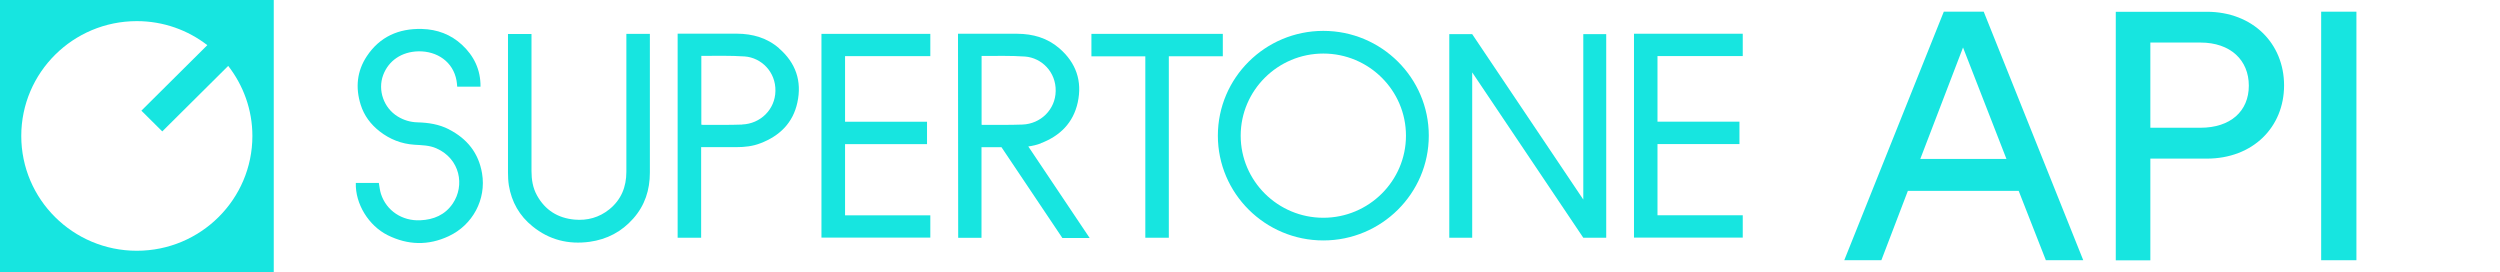
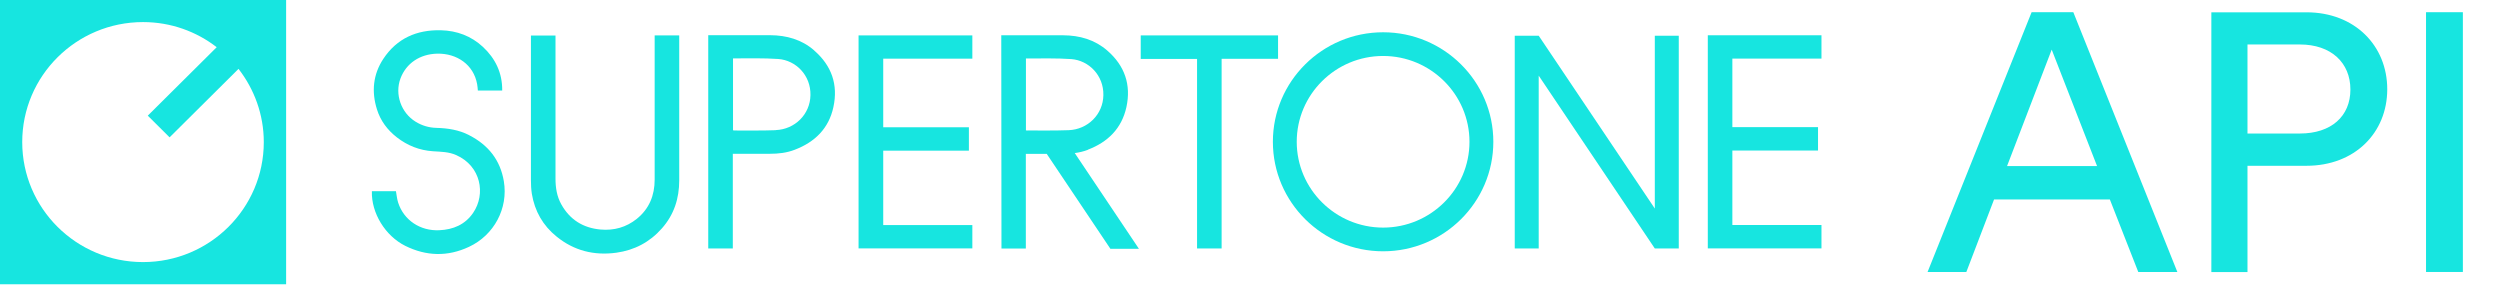
- <svg xmlns="http://www.w3.org/2000/svg" width="671" height="73" viewBox="0 0 671 73" fill="none">
+ <svg xmlns="http://www.w3.org/2000/svg" width="642" height="73" viewBox="0 0 642 73" fill="none">
  <path d="M0 73H73.476V0H0V73ZM36.725 5.671C43.867 5.671 50.409 8.079 55.648 12.119L37.95 29.702L43.554 35.27L61.252 17.687C65.292 22.892 67.742 29.418 67.742 36.487C67.742 53.501 53.849 67.303 36.725 67.303C19.601 67.303 5.708 53.501 5.708 36.487C5.708 19.474 19.601 5.671 36.725 5.671Z" fill="#17E5E0" />
  <path d="M168.117 9.999C168.117 22.041 168.117 34.082 168.117 46.123C168.117 50.163 166.735 53.607 163.53 56.197C160.819 58.372 157.665 59.253 154.198 58.942C149.715 58.528 146.327 56.404 144.138 52.468C142.991 50.422 142.652 48.169 142.652 45.865C142.652 33.978 142.652 22.066 142.652 10.18V9.119H136.344V9.921C136.344 22.041 136.344 34.16 136.344 46.279C136.344 47.444 136.396 48.609 136.579 49.775C137.309 54.203 139.42 57.932 142.939 60.755C147.396 64.38 152.556 65.675 158.264 64.898C162.93 64.251 166.866 62.179 169.967 58.657C173.095 55.135 174.424 50.966 174.424 46.331V9.093H168.117V9.999Z" fill="#17E5E0" />
  <path d="M120.471 34.702C117.839 33.355 114.998 32.915 112.052 32.838C110.15 32.786 108.377 32.268 106.735 31.258C103.008 28.979 101.314 24.214 102.851 20.123C104.311 16.264 107.804 13.882 112.287 13.778C117.317 13.675 121.644 16.601 122.53 21.625C122.634 22.143 122.661 22.686 122.713 23.256H128.968C129.02 18.698 127.196 14.995 123.99 12.018C120.992 9.247 117.343 7.874 113.225 7.771C106.996 7.615 101.913 9.868 98.447 15.099C95.788 19.113 95.371 23.541 96.805 28.099C97.717 31.025 99.489 33.381 101.913 35.272C104.65 37.395 107.726 38.612 111.218 38.845C113.225 38.975 115.258 38.975 117.161 39.83C123.521 42.652 124.798 49.825 121.514 54.642C119.455 57.672 116.405 58.966 112.808 59.122C107.934 59.355 103.712 56.558 102.252 52.052C101.939 51.094 101.861 50.084 101.679 49.1H95.501C95.319 54.668 98.916 60.572 104.076 63.136C109.472 65.803 114.945 65.958 120.419 63.395C126.883 60.391 130.558 53.502 129.385 46.536C128.473 41.098 125.397 37.24 120.497 34.728L120.471 34.702Z" fill="#17E5E0" />
  <path d="M209.09 12.949C205.884 10.153 202 9.065 197.804 9.039C194.598 9.039 191.392 9.039 188.186 9.039H181.878V63.809H181.931C184.016 63.809 186.075 63.809 188.186 63.809V39.492H189.124C191.965 39.492 194.832 39.492 197.674 39.492C199.863 39.492 202.026 39.259 204.085 38.457C209.272 36.489 212.843 32.967 214.016 27.503C215.267 21.754 213.573 16.86 209.09 12.975V12.949ZM199.211 33.433C195.693 33.562 192.148 33.511 188.629 33.511C188.473 33.511 188.368 33.459 188.238 33.459V14.995H188.473C192.278 14.995 196.084 14.892 199.889 15.15C204.346 15.487 208.23 19.294 208.125 24.421C208.047 29.393 204.085 33.226 199.211 33.407V33.433Z" fill="#17E5E0" />
  <path d="M279.333 38.454C284.52 36.486 288.065 32.964 289.264 27.5C290.515 21.751 288.82 16.857 284.337 12.973C281.105 10.176 277.248 9.088 273.051 9.062C268.021 9.037 262.99 9.062 257.96 9.062H257.126C257.126 27.371 257.178 45.601 257.178 63.832H263.434V39.516H264.372C265.858 39.516 267.317 39.516 268.803 39.516L285.145 63.884H292.469L275.997 39.309C277.144 39.153 278.264 38.894 279.359 38.48L279.333 38.454ZM263.851 33.534C263.694 33.534 263.59 33.482 263.46 33.482V15.018H263.694C267.5 15.018 271.305 14.915 275.11 15.174C279.568 15.511 283.451 19.317 283.347 24.445C283.269 29.416 279.307 33.249 274.433 33.43C270.914 33.56 267.369 33.508 263.851 33.508V33.534Z" fill="#17E5E0" />
  <path d="M424.956 53.555L395.139 9.17H388.987V63.81H395.139V19.425L424.956 63.81H431.108V9.17H424.956V53.555Z" fill="#17E5E0" />
  <path d="M220.479 9.063V63.781C230.228 63.781 239.924 63.781 249.62 63.781H249.698V57.799H249.62C241.983 57.799 234.372 57.799 226.813 57.799V38.688H248.812V32.68H226.813V15.071H249.62H249.698V9.089H220.506L220.479 9.063Z" fill="#17E5E0" />
  <path d="M328.204 15.075V9.093H292.938V15.126H307.404V63.81H313.712V15.101H328.178L328.204 15.075Z" fill="#17E5E0" />
  <path d="M438.562 9.063V63.781C448.049 63.781 457.485 63.781 466.92 63.781H467.754V57.773H467.676C460.039 57.773 452.428 57.773 444.87 57.773V38.662H466.868V32.654H444.87V15.045H467.676H467.754V9.063H438.562Z" fill="#17E5E0" />
  <path d="M355.182 8.288C339.569 8.288 326.875 20.899 326.875 36.41C326.875 51.922 339.569 64.533 355.182 64.533C370.794 64.533 383.488 51.922 383.488 36.41C383.488 20.899 370.794 8.288 355.182 8.288ZM355.182 58.448C342.957 58.448 333.001 48.556 333.001 36.41C333.001 24.265 342.957 14.373 355.182 14.373C367.406 14.373 377.362 24.265 377.362 36.41C377.362 48.556 367.406 58.448 355.182 58.448Z" fill="#17E5E0" />
  <path d="M541.812 51.225H512.072L504.957 69.844H495L521.716 3.136H532.429L559.145 69.844H549.11L541.812 51.225ZM515.409 42.653H538.528L526.877 12.743L515.409 42.653Z" fill="#17E5E0" />
  <path d="M577.154 42.573V69.867H567.875V3.16H592.298C604.705 3.16 613.045 11.732 613.045 22.919C613.045 34.105 604.705 42.573 592.298 42.573H577.154ZM590.604 34.287C598.658 34.287 603.584 29.858 603.584 22.996C603.584 16.134 598.658 11.421 590.604 11.421H577.154V34.287H590.604Z" fill="#17E5E0" />
  <path d="M623.003 69.844V3.136H632.464V69.844H623.003Z" fill="#17E5E0" />
</svg>
